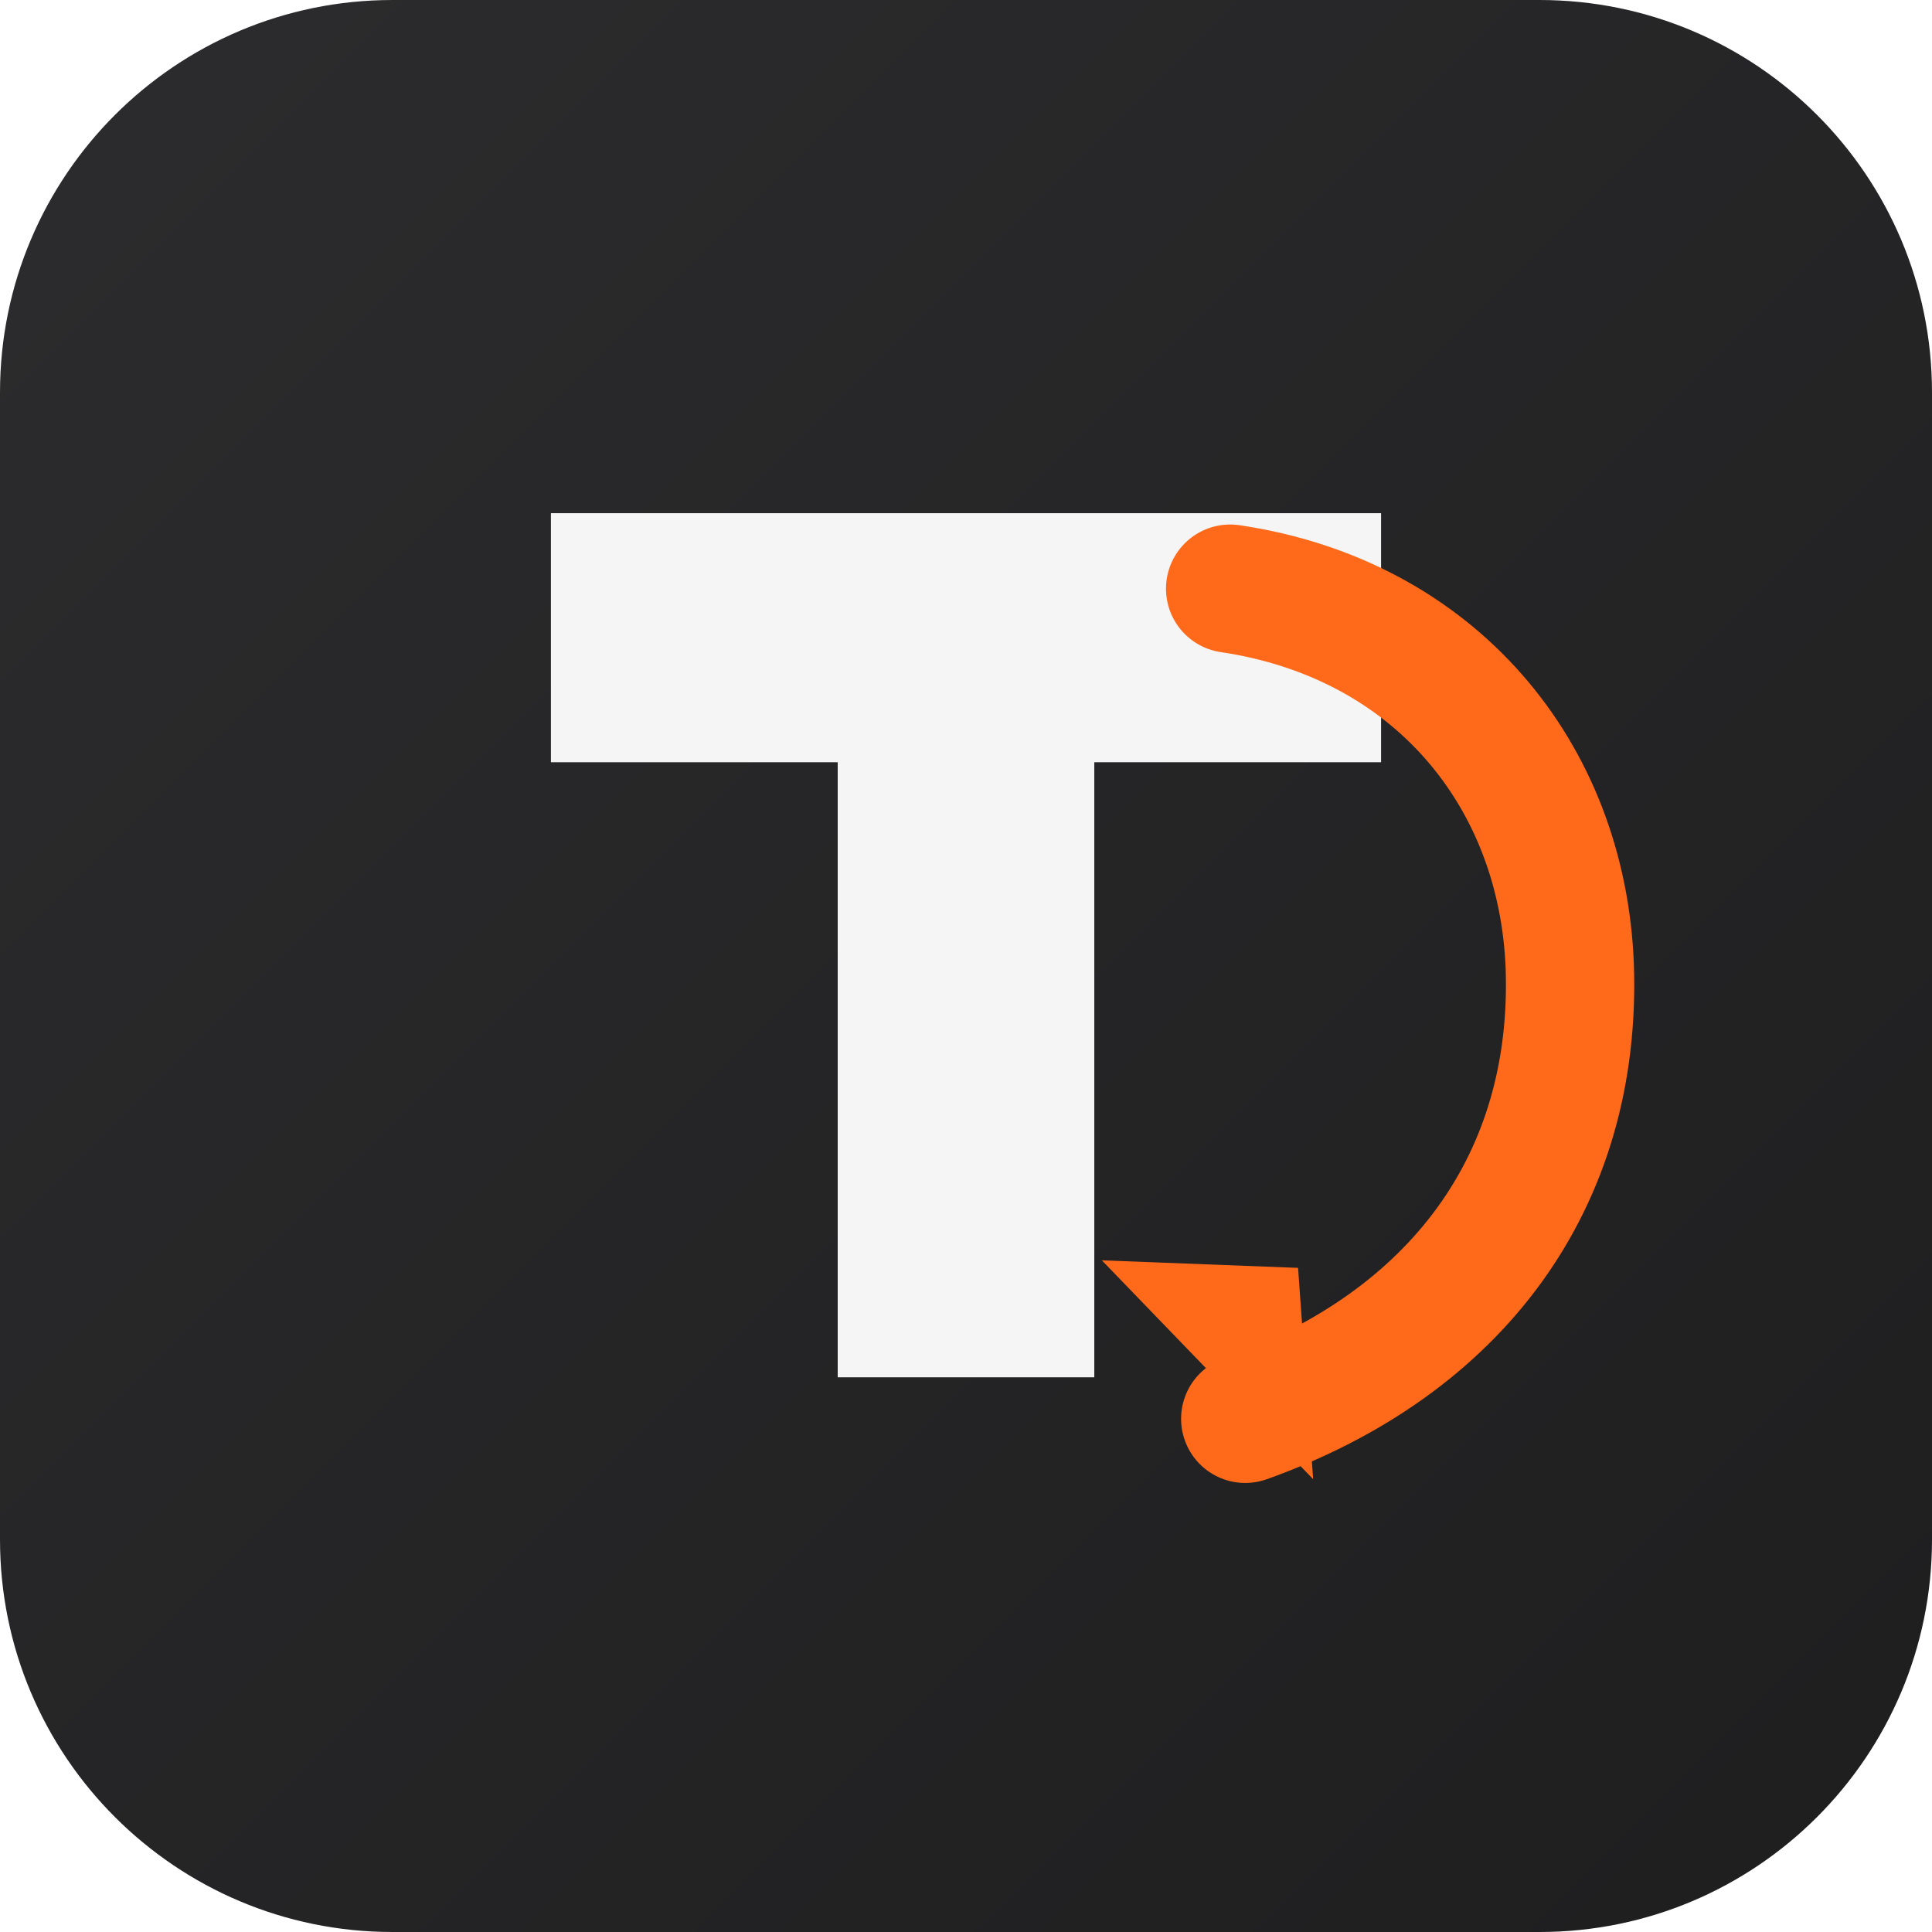
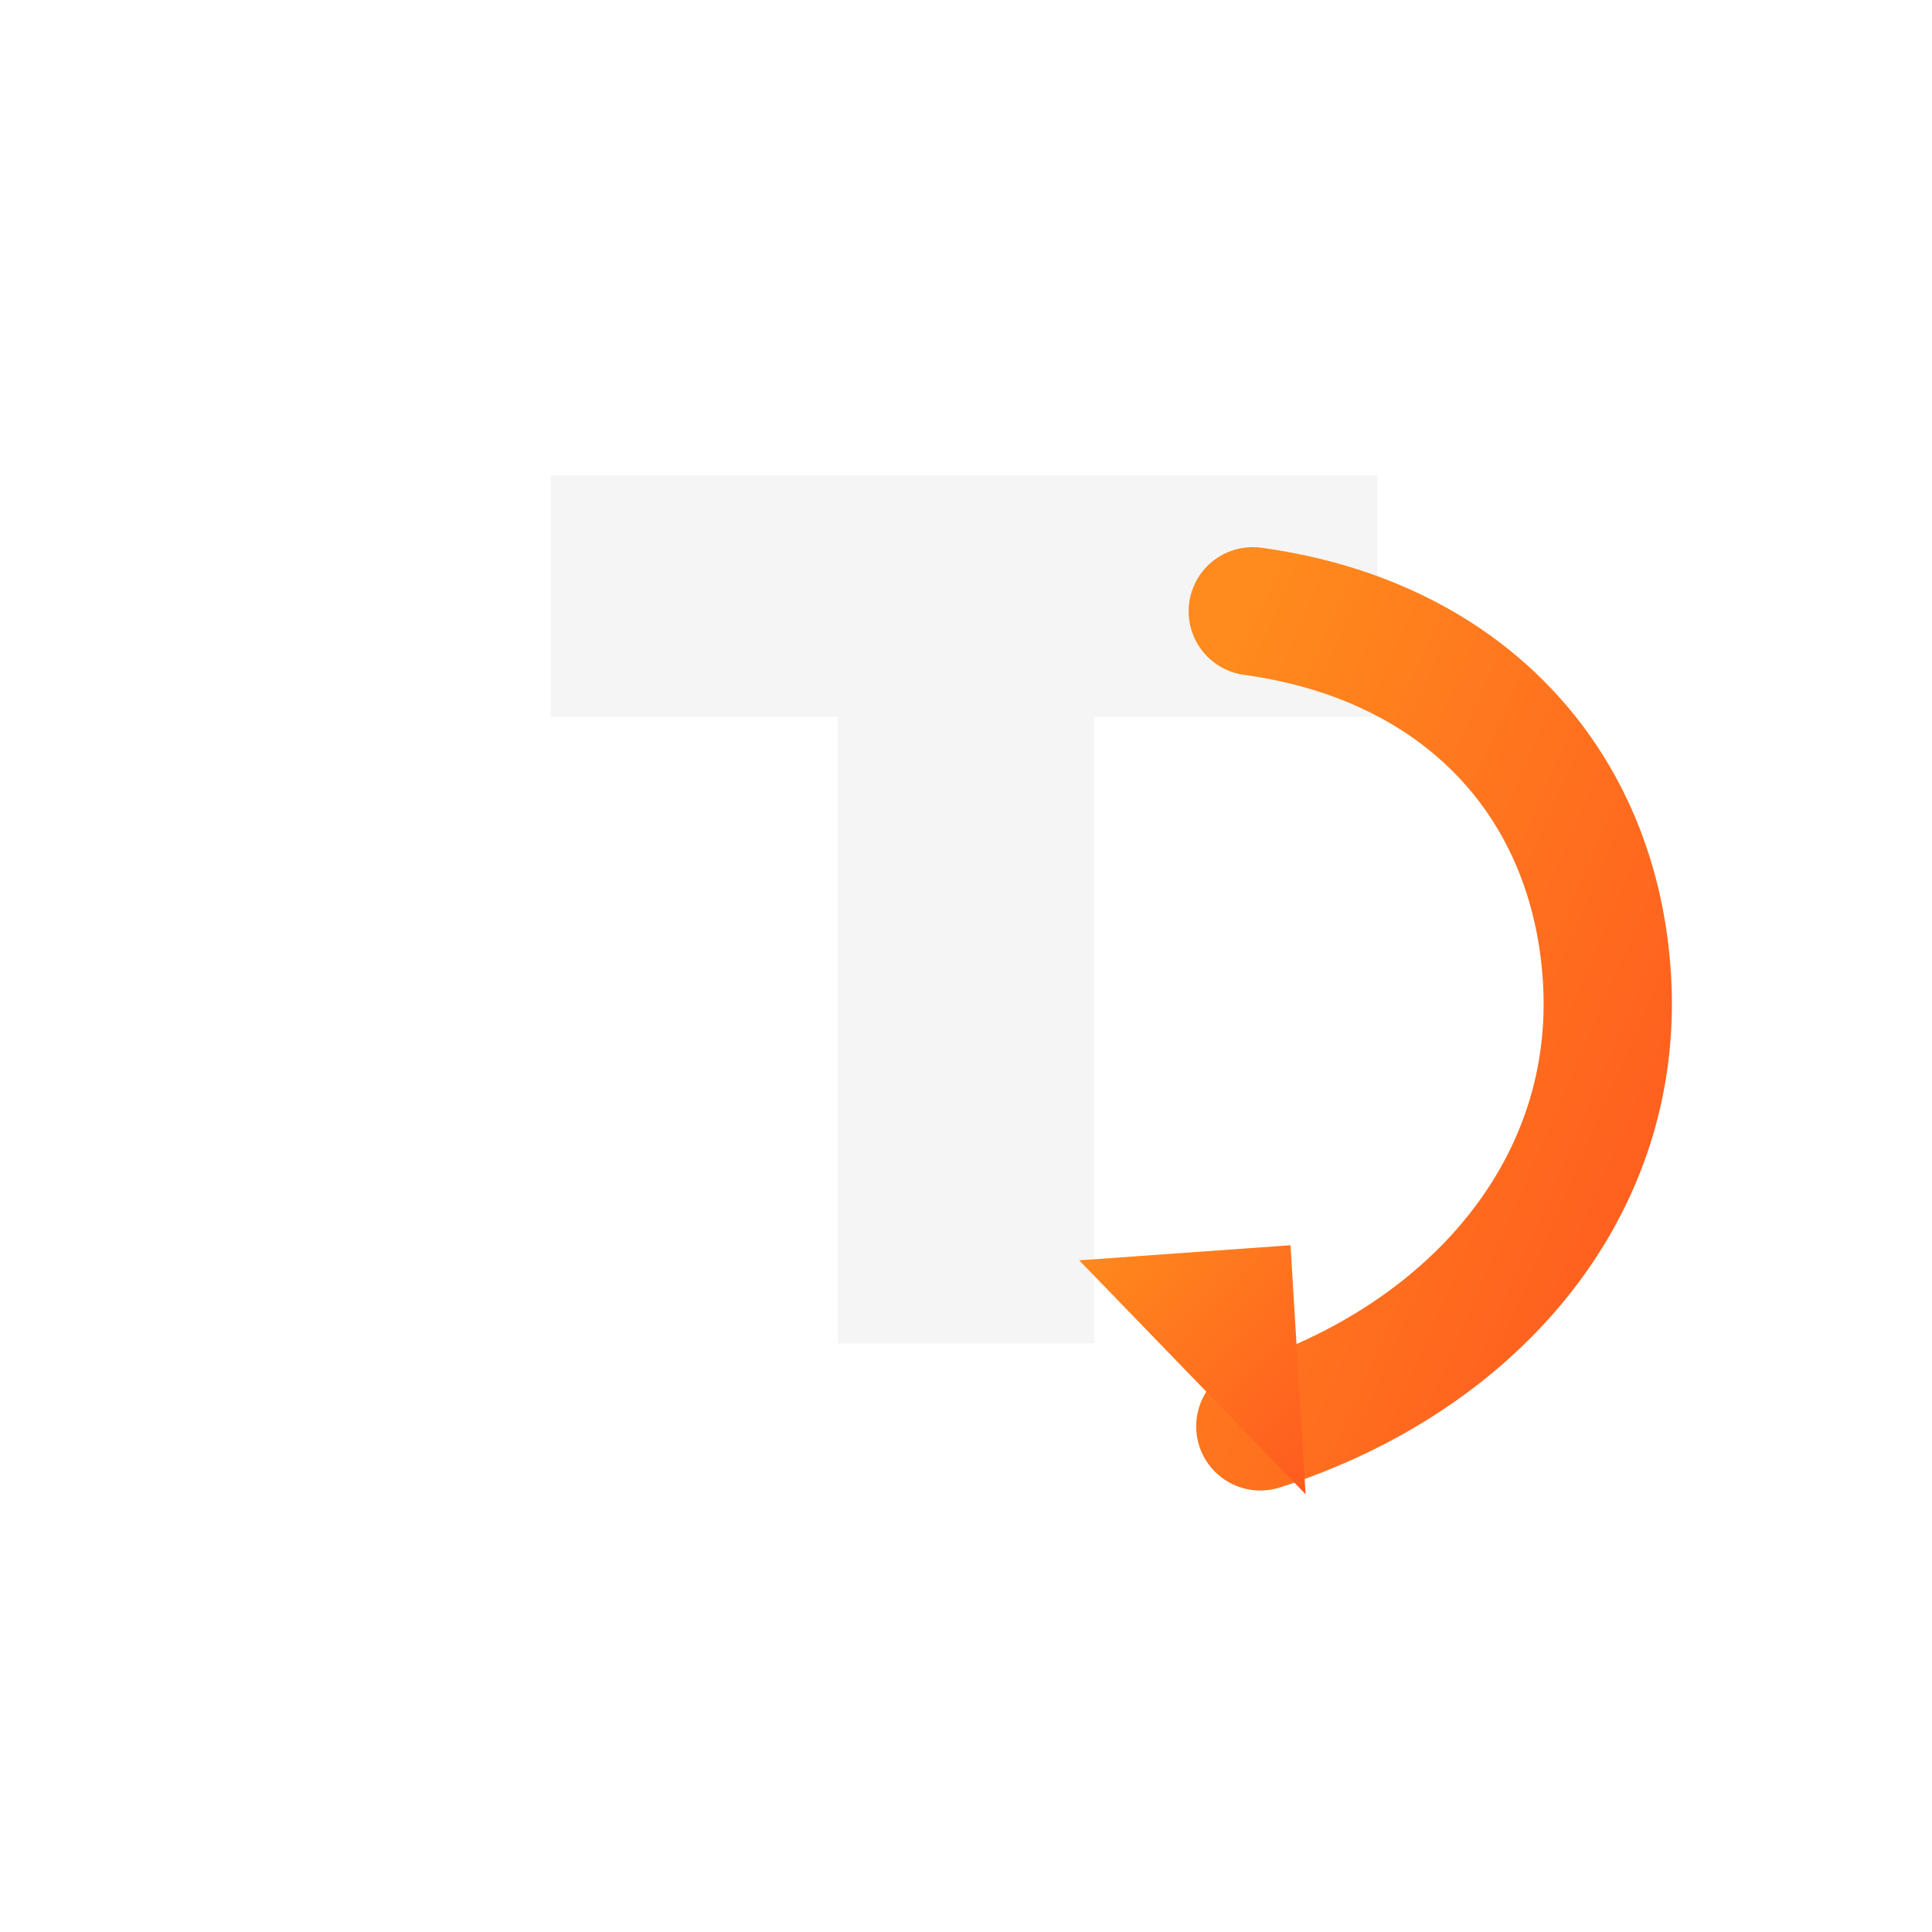
<svg xmlns="http://www.w3.org/2000/svg" width="512" height="512" viewBox="0 0 512 512">
  <defs>
-     <linearGradient id="bg" x1="0" y1="0" x2="1" y2="1">
-       <stop offset="0%" stop-color="#2C2C2E" />
-       <stop offset="100%" stop-color="#1E1E1F" />
+     <linearGradient id="orange" x1="0" y1="0" x2="1" y2="1">
+       <stop offset="0%" stop-color="#FF8A1D" />
+       <stop offset="100%" stop-color="#FF5B1F" />
    </linearGradient>
  </defs>
-   <rect x="0" y="0" width="512" height="512" rx="104" fill="url(#bg)" />
-   <path d="M 146 136 H 366 V 202 H 290 V 365 H 222 V 202 H 146 Z" fill="#F5F5F5" />
-   <path d="M 326 156 C 380 164, 414 205, 416 256 C 418 313, 386 356, 330 376" fill="none" stroke="#FF6A1A" stroke-width="34" stroke-linecap="round" />
-   <path d="M 292 334 L 348 392 L 344 336 Z" fill="#FF6A1A" />
+   <path d="M 146 126 H 365 V 190 H 290 V 356 H 222 V 190 H 146 Z" fill="#F5F5F5" />
+   <path d="M 332 162 C 390 170, 424 210, 426 262 C 428 316, 390 360, 334 378" fill="none" stroke="url(#orange)" stroke-width="34" stroke-linecap="round" />
+   <path d="M 286 334 L 346 396 L 342 330 Z" fill="url(#orange)" />
</svg>
